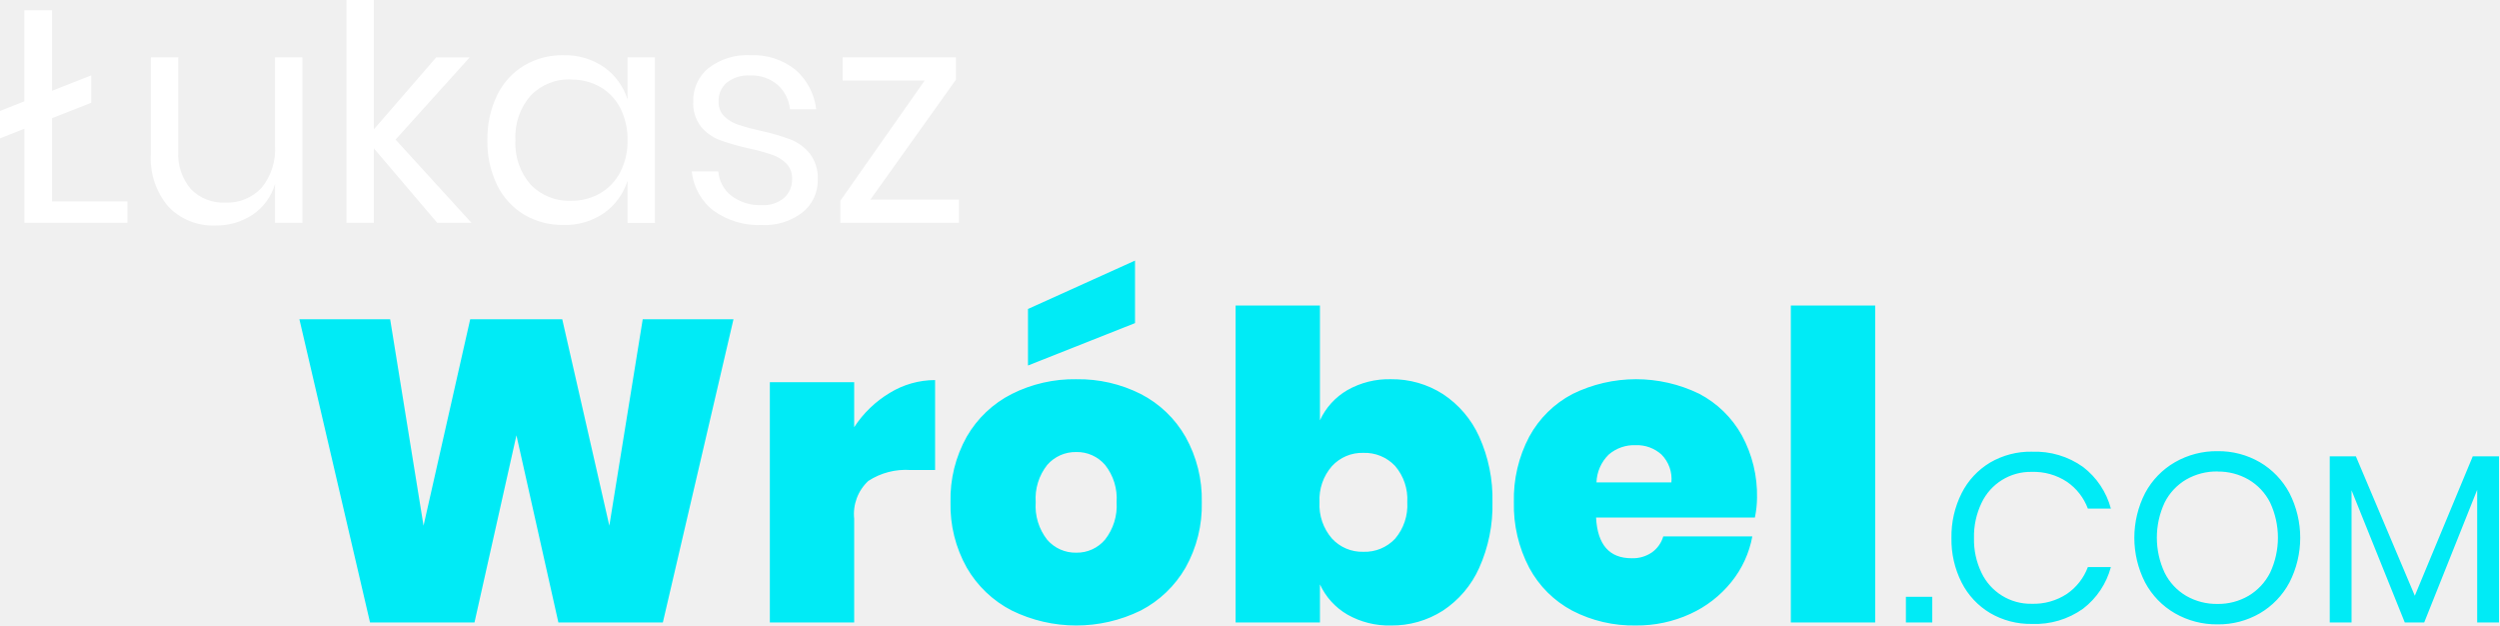
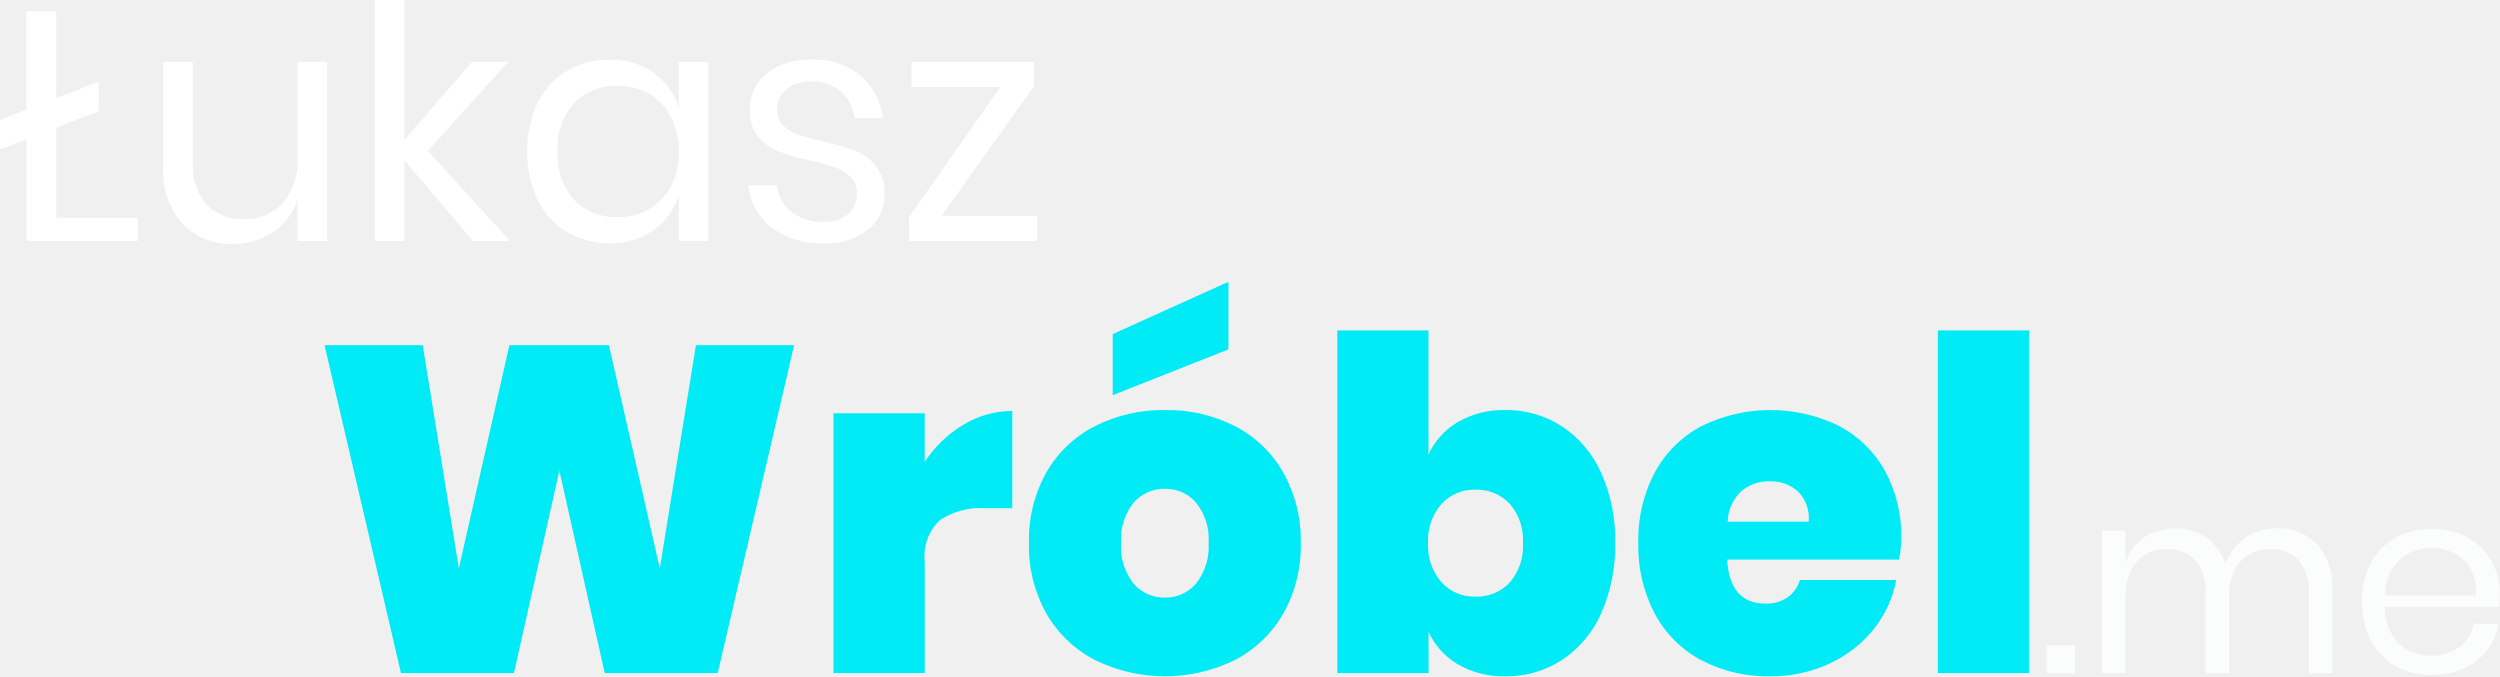
- <svg xmlns="http://www.w3.org/2000/svg" id="Grupa_1" data-name="Grupa 1" width="145.938" height="36.5" viewBox="0 0 145.938 36.5">
+ <svg xmlns="http://www.w3.org/2000/svg" id="Grupa_1" data-name="Grupa 1" width="134.969" height="36.5" viewBox="0 0 134.969 36.5">
  <defs>
    <style>
      .cls-1 {
        fill: #fff;
      }

-       .cls-1, .cls-2 {
+       .cls-1, .cls-2, .cls-3 {
        fill-rule: evenodd;
      }

      .cls-2 {
        fill: #00ebf6;
      }
+ 
+       .cls-3 {
+         fill: #fbfcfc;
+       }
    </style>
  </defs>
-   <path id="Łukasz" class="cls-1" d="M3.039,11.82V6.963l2.288-.9v-1.6l-2.288.9v-4.7H1.421V5.978L0,6.541v1.6l1.425-.563v5.49H7.439V11.82h-4.4ZM16.061,3.409V8.547a3.535,3.535,0,0,1-.792,2.49,2.742,2.742,0,0,1-2.112.853,2.626,2.626,0,0,1-2.006-.783,3.118,3.118,0,0,1-.739-2.226V3.409h-1.6V9.039a4.309,4.309,0,0,0,1.038,3.106,3.585,3.585,0,0,0,2.71,1.082A3.869,3.869,0,0,0,14.75,12.6a3.249,3.249,0,0,0,1.311-1.8v2.27h1.6V3.409h-1.6Zm11.473,9.661L23.1,8.212l4.329-4.8H25.475L21.832,7.614V0.048h-1.6V13.069h1.6V8.723l3.7,4.346h2.006ZM32.9,3.285a4.38,4.38,0,0,0-2.288.6,4.127,4.127,0,0,0-1.575,1.724,5.757,5.757,0,0,0-.572,2.639,5.7,5.7,0,0,0,.572,2.631,4.134,4.134,0,0,0,1.575,1.716,4.377,4.377,0,0,0,2.288.6,3.969,3.969,0,0,0,2.384-.7,3.667,3.667,0,0,0,1.364-1.883v2.464h1.6V3.409h-1.6V5.872a3.669,3.669,0,0,0-1.364-1.883,3.971,3.971,0,0,0-2.384-.7h0Zm0.457,1.425a3.34,3.34,0,0,1,1.7.431,2.994,2.994,0,0,1,1.17,1.241,3.974,3.974,0,0,1,.422,1.865,3.921,3.921,0,0,1-.422,1.856,3.061,3.061,0,0,1-1.17,1.24,3.285,3.285,0,0,1-1.7.44,3.1,3.1,0,0,1-2.367-.941,3.629,3.629,0,0,1-.889-2.6,3.63,3.63,0,0,1,.889-2.6,3.1,3.1,0,0,1,2.367-.941h0Zm10.47-1.425a3.7,3.7,0,0,0-2.446.748A2.43,2.43,0,0,0,40.484,6a2.192,2.192,0,0,0,.449,1.452,2.626,2.626,0,0,0,1.091.783,13.174,13.174,0,0,0,1.716.493,12.194,12.194,0,0,1,1.355.37,2.2,2.2,0,0,1,.827.51,1.214,1.214,0,0,1,.334.9,1.425,1.425,0,0,1-.466,1.108,1.856,1.856,0,0,1-1.293.422,2.761,2.761,0,0,1-1.786-.546,2.015,2.015,0,0,1-.765-1.425H40.4a3.3,3.3,0,0,0,1.285,2.305,4.532,4.532,0,0,0,2.815.827,3.583,3.583,0,0,0,2.367-.739,2.378,2.378,0,0,0,.889-1.918,2.3,2.3,0,0,0-.466-1.513A2.717,2.717,0,0,0,46.159,8.2a13.122,13.122,0,0,0-1.733-.5A13.416,13.416,0,0,1,43.1,7.341a2.084,2.084,0,0,1-.809-0.493A1.153,1.153,0,0,1,41.962,6a1.394,1.394,0,0,1,.484-1.117,2.009,2.009,0,0,1,1.346-.414,2.321,2.321,0,0,1,1.628.554,2.217,2.217,0,0,1,.713,1.417h1.531a3.6,3.6,0,0,0-1.205-2.3,3.9,3.9,0,0,0-2.631-.853h0Zm12,1.425v-1.3H49.212V4.764H54l-4.927,7.021v1.285H56V11.714H50.831Z" transform="translate(0 -0.063)" />
-   <path id="Wróbel.COM" class="cls-2" d="M37.534,18.7l-1.95,12.05L32.834,18.7H27.459L24.734,30.75,22.784,18.7h-5.3l4.125,17.7h6.1l2.45-10.925L32.609,36.4h6.1l4.125-17.7h-5.3ZM49.883,25V22.375H44.958V36.4h4.925V30.35a2.635,2.635,0,0,1,.825-2.212,4.012,4.012,0,0,1,2.475-.637h1.425V22.25a5.067,5.067,0,0,0-2.65.75,6.421,6.421,0,0,0-2.075,2h0Zm12.975-2.8a8.124,8.124,0,0,0-3.775.863,6.346,6.346,0,0,0-2.625,2.488,7.442,7.442,0,0,0-.95,3.825,7.44,7.44,0,0,0,.95,3.825,6.425,6.425,0,0,0,2.625,2.5,8.554,8.554,0,0,0,7.538,0,6.449,6.449,0,0,0,2.612-2.5,7.444,7.444,0,0,0,.95-3.825,7.462,7.462,0,0,0-.95-3.812,6.347,6.347,0,0,0-2.612-2.5,8.05,8.05,0,0,0-3.763-.863h0Zm0,4.25a2.163,2.163,0,0,1,1.675.75,3.148,3.148,0,0,1,.675,2.175,3.2,3.2,0,0,1-.675,2.188,2.147,2.147,0,0,1-1.675.763,2.189,2.189,0,0,1-1.7-.75,3.188,3.188,0,0,1-.675-2.2,3.148,3.148,0,0,1,.675-2.175,2.189,2.189,0,0,1,1.7-.75h0Zm3.425-11.175L60.033,18.1v3.3l6.25-2.475v-3.65ZM81.233,22.2a4.907,4.907,0,0,0-2.55.637,3.946,3.946,0,0,0-1.6,1.762V17.9H72.158V36.4h4.925V34.175a3.946,3.946,0,0,0,1.6,1.763,4.907,4.907,0,0,0,2.55.638,5.5,5.5,0,0,0,3.025-.863,5.838,5.838,0,0,0,2.125-2.5,8.888,8.888,0,0,0,.775-3.837,8.807,8.807,0,0,0-.775-3.825,5.852,5.852,0,0,0-2.125-2.488,5.5,5.5,0,0,0-3.025-.863h0Zm-1.625,4.3a2.432,2.432,0,0,1,1.863.762,2.974,2.974,0,0,1,.712,2.113,3.01,3.01,0,0,1-.712,2.137,2.431,2.431,0,0,1-1.863.762,2.392,2.392,0,0,1-1.825-.775,2.986,2.986,0,0,1-.725-2.125,2.95,2.95,0,0,1,.725-2.1,2.393,2.393,0,0,1,1.825-.775h0Zm23,2.625a7.316,7.316,0,0,0-.887-3.65,6.067,6.067,0,0,0-2.488-2.425,8.422,8.422,0,0,0-7.4.012,6.1,6.1,0,0,0-2.525,2.488,7.773,7.773,0,0,0-.9,3.825,7.843,7.843,0,0,0,.9,3.837,6.1,6.1,0,0,0,2.513,2.5,7.751,7.751,0,0,0,3.712.863,7.43,7.43,0,0,0,3.175-.675,6.571,6.571,0,0,0,2.4-1.862,5.934,5.934,0,0,0,1.225-2.663h-5.2a1.752,1.752,0,0,1-.65.925,1.968,1.968,0,0,1-1.2.35q-1.95,0-2.075-2.375h9.275a5.844,5.844,0,0,0,.125-1.15h0Zm-5-.9H93.232a2.385,2.385,0,0,1,.713-1.625,2.287,2.287,0,0,1,1.587-.55,2.137,2.137,0,0,1,1.5.55,2.029,2.029,0,0,1,.575,1.625h0ZM104.582,17.9V36.4h4.925V17.9h-4.925Zm6.72,17v1.5h1.54V34.9H111.3Zm7.364-8.47a4.677,4.677,0,0,0-2.45.637,4.386,4.386,0,0,0-1.659,1.785,5.6,5.6,0,0,0-.595,2.618,5.529,5.529,0,0,0,.595,2.6,4.394,4.394,0,0,0,1.659,1.778,4.675,4.675,0,0,0,2.45.637,4.806,4.806,0,0,0,2.982-.889,4.534,4.534,0,0,0,1.624-2.429h-1.344a3.29,3.29,0,0,1-1.218,1.561,3.529,3.529,0,0,1-2.058.581,3.178,3.178,0,0,1-2.933-1.806,4.425,4.425,0,0,1-.441-2.03,4.5,4.5,0,0,1,.441-2.051,3.168,3.168,0,0,1,2.933-1.813,3.531,3.531,0,0,1,2.058.581,3.292,3.292,0,0,1,1.218,1.561h1.344a4.535,4.535,0,0,0-1.624-2.429,4.807,4.807,0,0,0-2.982-.889h0ZM129.5,26.4a4.872,4.872,0,0,0-2.485.644,4.554,4.554,0,0,0-1.743,1.8,5.726,5.726,0,0,0,0,5.222,4.553,4.553,0,0,0,1.743,1.8,4.87,4.87,0,0,0,2.485.644,4.8,4.8,0,0,0,2.471-.644,4.58,4.58,0,0,0,1.729-1.8,5.726,5.726,0,0,0,0-5.222,4.581,4.581,0,0,0-1.729-1.8A4.8,4.8,0,0,0,129.5,26.4h0Zm0,1.19a3.536,3.536,0,0,1,1.813.469,3.247,3.247,0,0,1,1.26,1.344,4.819,4.819,0,0,1,0,4.088,3.291,3.291,0,0,1-1.26,1.351,3.494,3.494,0,0,1-1.813.476,3.562,3.562,0,0,1-1.827-.469,3.236,3.236,0,0,1-1.26-1.351,4.834,4.834,0,0,1,0-4.1,3.247,3.247,0,0,1,1.26-1.344,3.564,3.564,0,0,1,1.827-.469h0Zm14.91-.9-3.388,8.148L137.58,26.7h-1.526v9.7h1.274V28.686l3.108,7.714h1.134l3.094-7.742V36.4h1.274V26.7h-1.526Z" transform="translate(0 -0.063)" />
+   <path id="Łukasz" class="cls-1" d="M3.039,11.82V6.963l2.288-.9v-1.6l-2.288.9v-4.7H1.421V5.978L0,6.541v1.6l1.425-.563v5.49H7.439V11.82h-4.4ZM16.061,3.409V8.547a3.535,3.535,0,0,1-.792,2.49,2.742,2.742,0,0,1-2.112.853,2.626,2.626,0,0,1-2.006-.783,3.118,3.118,0,0,1-.739-2.226V3.409h-1.6V9.039a4.309,4.309,0,0,0,1.038,3.106,3.585,3.585,0,0,0,2.71,1.082A3.869,3.869,0,0,0,14.75,12.6a3.249,3.249,0,0,0,1.311-1.8v2.27h1.6V3.409h-1.6Zm11.473,9.661L23.1,8.212l4.329-4.8H25.475L21.832,7.614V0.048h-1.6V13.069h1.6V8.723l3.7,4.346h2.006ZM32.9,3.285a4.38,4.38,0,0,0-2.288.6,4.127,4.127,0,0,0-1.575,1.724,5.757,5.757,0,0,0-.572,2.639,5.7,5.7,0,0,0,.572,2.631,4.134,4.134,0,0,0,1.575,1.716,4.377,4.377,0,0,0,2.288.6,3.969,3.969,0,0,0,2.384-.7,3.667,3.667,0,0,0,1.364-1.883v2.464h1.6V3.409h-1.6V5.872a3.669,3.669,0,0,0-1.364-1.883,3.971,3.971,0,0,0-2.384-.7h0Zm0.457,1.425a3.34,3.34,0,0,1,1.7.431,2.994,2.994,0,0,1,1.17,1.241,3.974,3.974,0,0,1,.422,1.865,3.921,3.921,0,0,1-.422,1.856,3.061,3.061,0,0,1-1.17,1.24,3.285,3.285,0,0,1-1.7.44,3.1,3.1,0,0,1-2.367-.941,3.629,3.629,0,0,1-.889-2.6,3.63,3.63,0,0,1,.889-2.6,3.1,3.1,0,0,1,2.367-.941h0Zm10.47-1.425a3.7,3.7,0,0,0-2.446.748A2.43,2.43,0,0,0,40.484,6a2.192,2.192,0,0,0,.449,1.452,2.626,2.626,0,0,0,1.091.783,13.173,13.173,0,0,0,1.716.493,12.194,12.194,0,0,1,1.355.37,2.2,2.2,0,0,1,.827.51,1.214,1.214,0,0,1,.334.9,1.425,1.425,0,0,1-.466,1.108,1.856,1.856,0,0,1-1.293.422,2.761,2.761,0,0,1-1.786-.546,2.015,2.015,0,0,1-.765-1.425H40.4a3.3,3.3,0,0,0,1.285,2.305,4.532,4.532,0,0,0,2.815.827,3.583,3.583,0,0,0,2.367-.739,2.378,2.378,0,0,0,.889-1.918,2.3,2.3,0,0,0-.466-1.513A2.717,2.717,0,0,0,46.159,8.2a13.122,13.122,0,0,0-1.733-.5A13.416,13.416,0,0,1,43.1,7.341a2.084,2.084,0,0,1-.809-0.493A1.153,1.153,0,0,1,41.962,6a1.394,1.394,0,0,1,.484-1.117,2.009,2.009,0,0,1,1.346-.414,2.321,2.321,0,0,1,1.628.554,2.217,2.217,0,0,1,.713,1.417h1.531a3.6,3.6,0,0,0-1.205-2.3,3.9,3.9,0,0,0-2.631-.853h0Zm12,1.425v-1.3H49.212V4.764H54l-4.927,7.021v1.285H56V11.714H50.831Z" transform="translate(0 -0.063)" />
+   <path id="Wróbel" class="cls-2" d="M37.572,18.7l-1.95,12.05L32.872,18.7H27.5L24.772,30.75,22.822,18.7h-5.3l4.125,17.7h6.1L30.2,25.475,32.647,36.4h6.1l4.125-17.7h-5.3ZM49.922,25V22.375H45V36.4h4.925V30.35a2.635,2.635,0,0,1,.825-2.212,4.012,4.012,0,0,1,2.475-.637h1.425V22.25A5.067,5.067,0,0,0,52,23a6.421,6.421,0,0,0-2.075,2h0ZM62.9,22.2a8.124,8.124,0,0,0-3.775.863A6.346,6.346,0,0,0,56.5,25.55a7.442,7.442,0,0,0-.95,3.825A7.44,7.44,0,0,0,56.5,33.2a6.425,6.425,0,0,0,2.625,2.5,8.554,8.554,0,0,0,7.538,0,6.449,6.449,0,0,0,2.612-2.5,7.444,7.444,0,0,0,.95-3.825,7.462,7.462,0,0,0-.95-3.812,6.347,6.347,0,0,0-2.612-2.5A8.05,8.05,0,0,0,62.9,22.2h0Zm0,4.25a2.163,2.163,0,0,1,1.675.75,3.148,3.148,0,0,1,.675,2.175,3.2,3.2,0,0,1-.675,2.188,2.147,2.147,0,0,1-1.675.763,2.189,2.189,0,0,1-1.7-.75,3.188,3.188,0,0,1-.675-2.2A3.148,3.148,0,0,1,61.2,27.2a2.189,2.189,0,0,1,1.7-.75h0Zm3.425-11.175L60.072,18.1v3.3l6.25-2.475v-3.65ZM81.272,22.2a4.907,4.907,0,0,0-2.55.637,3.946,3.946,0,0,0-1.6,1.762V17.9H72.2V36.4h4.925V34.175a3.946,3.946,0,0,0,1.6,1.763,4.907,4.907,0,0,0,2.55.638,5.5,5.5,0,0,0,3.025-.863,5.838,5.838,0,0,0,2.125-2.5,8.888,8.888,0,0,0,.775-3.837,8.807,8.807,0,0,0-.775-3.825A5.852,5.852,0,0,0,84.3,23.062a5.5,5.5,0,0,0-3.025-.863h0Zm-1.625,4.3a2.432,2.432,0,0,1,1.862.762,2.974,2.974,0,0,1,.712,2.113,3.01,3.01,0,0,1-.712,2.137,2.431,2.431,0,0,1-1.862.762,2.392,2.392,0,0,1-1.825-.775,2.986,2.986,0,0,1-.725-2.125,2.95,2.95,0,0,1,.725-2.1,2.393,2.393,0,0,1,1.825-.775h0Zm23,2.625a7.316,7.316,0,0,0-.887-3.65,6.066,6.066,0,0,0-2.488-2.425,8.422,8.422,0,0,0-7.4.012,6.1,6.1,0,0,0-2.525,2.488,7.773,7.773,0,0,0-.9,3.825,7.843,7.843,0,0,0,.9,3.837,6.1,6.1,0,0,0,2.513,2.5,7.751,7.751,0,0,0,3.713.863,7.43,7.43,0,0,0,3.175-.675,6.571,6.571,0,0,0,2.4-1.862,5.945,5.945,0,0,0,1.225-2.663h-5.2a1.752,1.752,0,0,1-.65.925,1.968,1.968,0,0,1-1.2.35q-1.95,0-2.075-2.375h9.275a5.921,5.921,0,0,0,.125-1.15h0Zm-5-.9H93.271a2.385,2.385,0,0,1,.713-1.625,2.287,2.287,0,0,1,1.588-.55,2.137,2.137,0,0,1,1.5.55,2.029,2.029,0,0,1,.575,1.625h0ZM104.621,17.9V36.4h4.925V17.9h-4.925Z" transform="translate(0 -0.063)" />
+   <path id="_.me" data-name=".me" class="cls-3" d="M110.486,34.9v1.5h1.54V34.9h-1.54Zm12.446-6.314a2.98,2.98,0,0,0-1.708.511,2.781,2.781,0,0,0-1.078,1.449,2.7,2.7,0,0,0-1.029-1.463,3.125,3.125,0,0,0-3.36-.014,2.5,2.5,0,0,0-1,1.393v-1.75h-1.274V36.4h1.274V32.326a2.8,2.8,0,0,1,.609-1.953A2.1,2.1,0,0,1,117,29.708a1.965,1.965,0,0,1,1.512.6,2.459,2.459,0,0,1,.56,1.736V36.4h1.274V32.326a2.8,2.8,0,0,1,.609-1.953,2.088,2.088,0,0,1,1.617-.665,1.961,1.961,0,0,1,1.519.6,2.476,2.476,0,0,1,.553,1.736V36.4h1.274V31.934a3.469,3.469,0,0,0-.819-2.485,2.847,2.847,0,0,0-2.163-.861h0Zm12.026,3.542a3.586,3.586,0,0,0-.441-1.764,3.28,3.28,0,0,0-1.274-1.274,3.874,3.874,0,0,0-1.953-.476,3.956,3.956,0,0,0-1.96.476,3.35,3.35,0,0,0-1.337,1.372,4.792,4.792,0,0,0,0,4.193,3.358,3.358,0,0,0,1.337,1.365,3.954,3.954,0,0,0,1.96.476,4.151,4.151,0,0,0,1.736-.35A3.209,3.209,0,0,0,134.9,33.74h-1.358a1.943,1.943,0,0,1-.763,1.253,2.5,2.5,0,0,1-1.547.469,2.442,2.442,0,0,1-1.729-.658,2.691,2.691,0,0,1-.749-1.974H134.9a3.822,3.822,0,0,0,.056-0.7h0Zm-1.288.084h-4.914a2.622,2.622,0,0,1,.77-1.911,2.521,2.521,0,0,1,1.764-.651,2.69,2.69,0,0,1,1.218.28,2.052,2.052,0,0,1,.882.854,2.621,2.621,0,0,1,.28,1.428h0Z" transform="translate(0 -0.063)" />
</svg>
